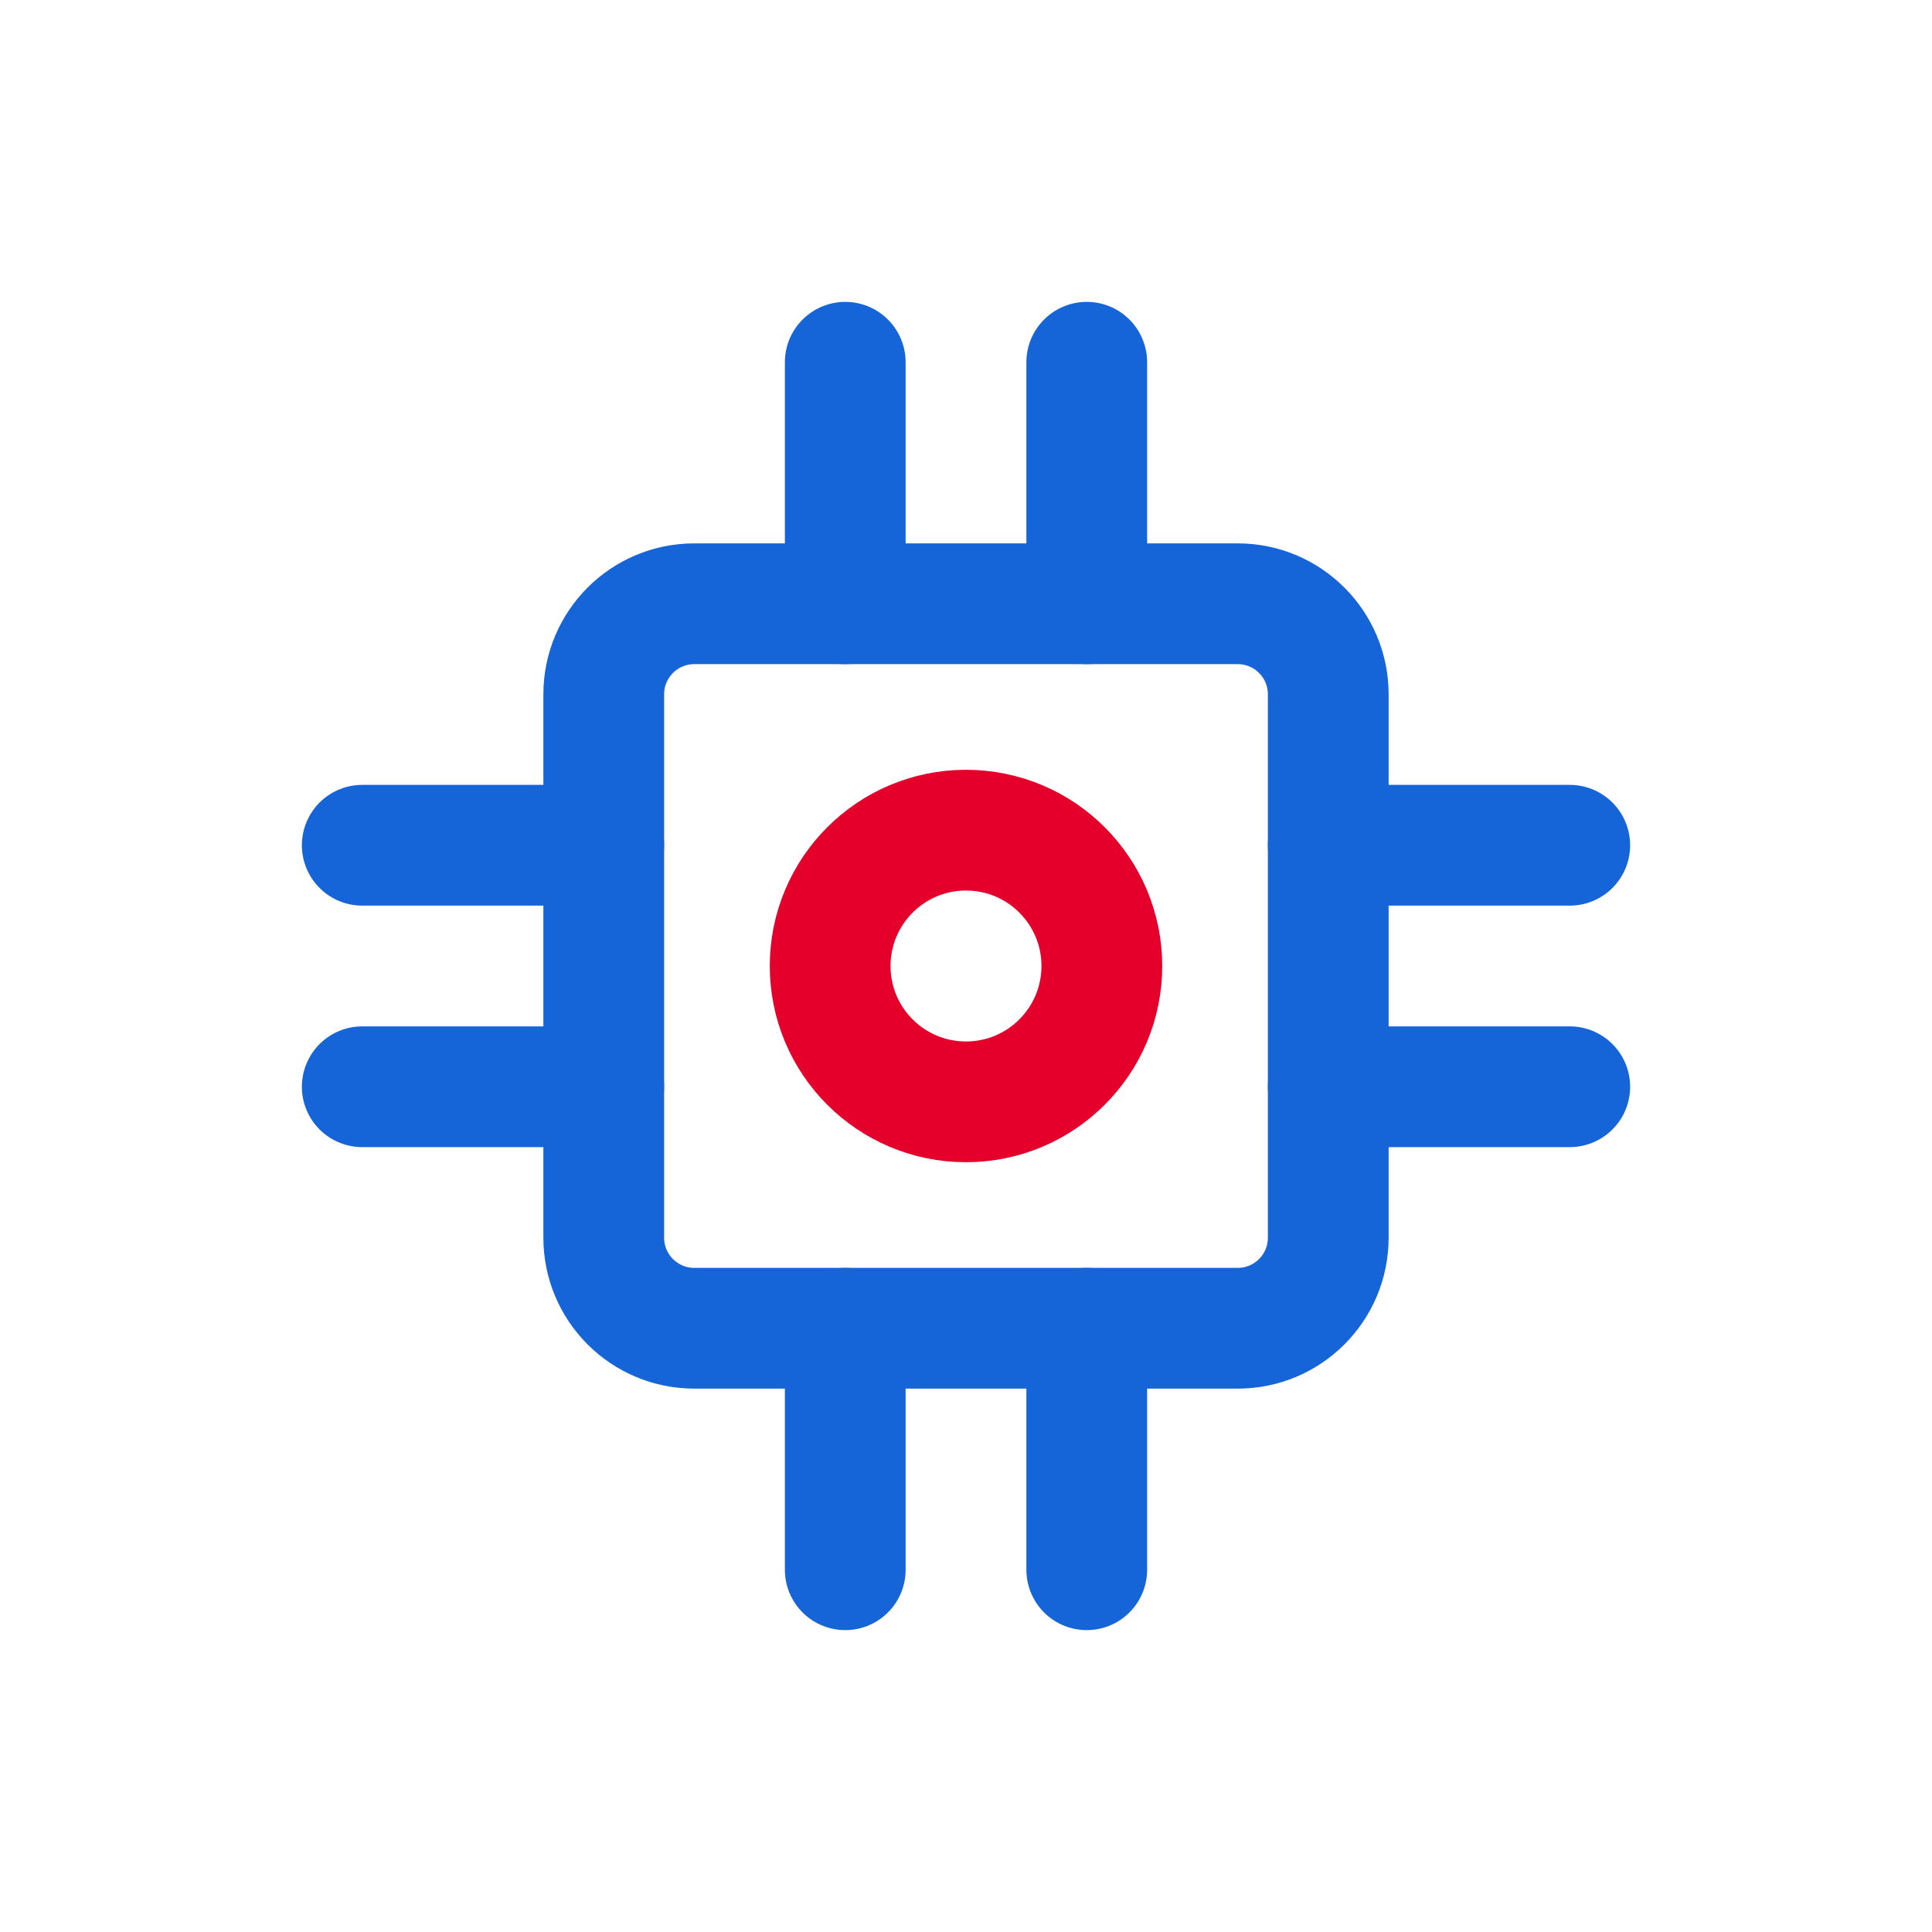
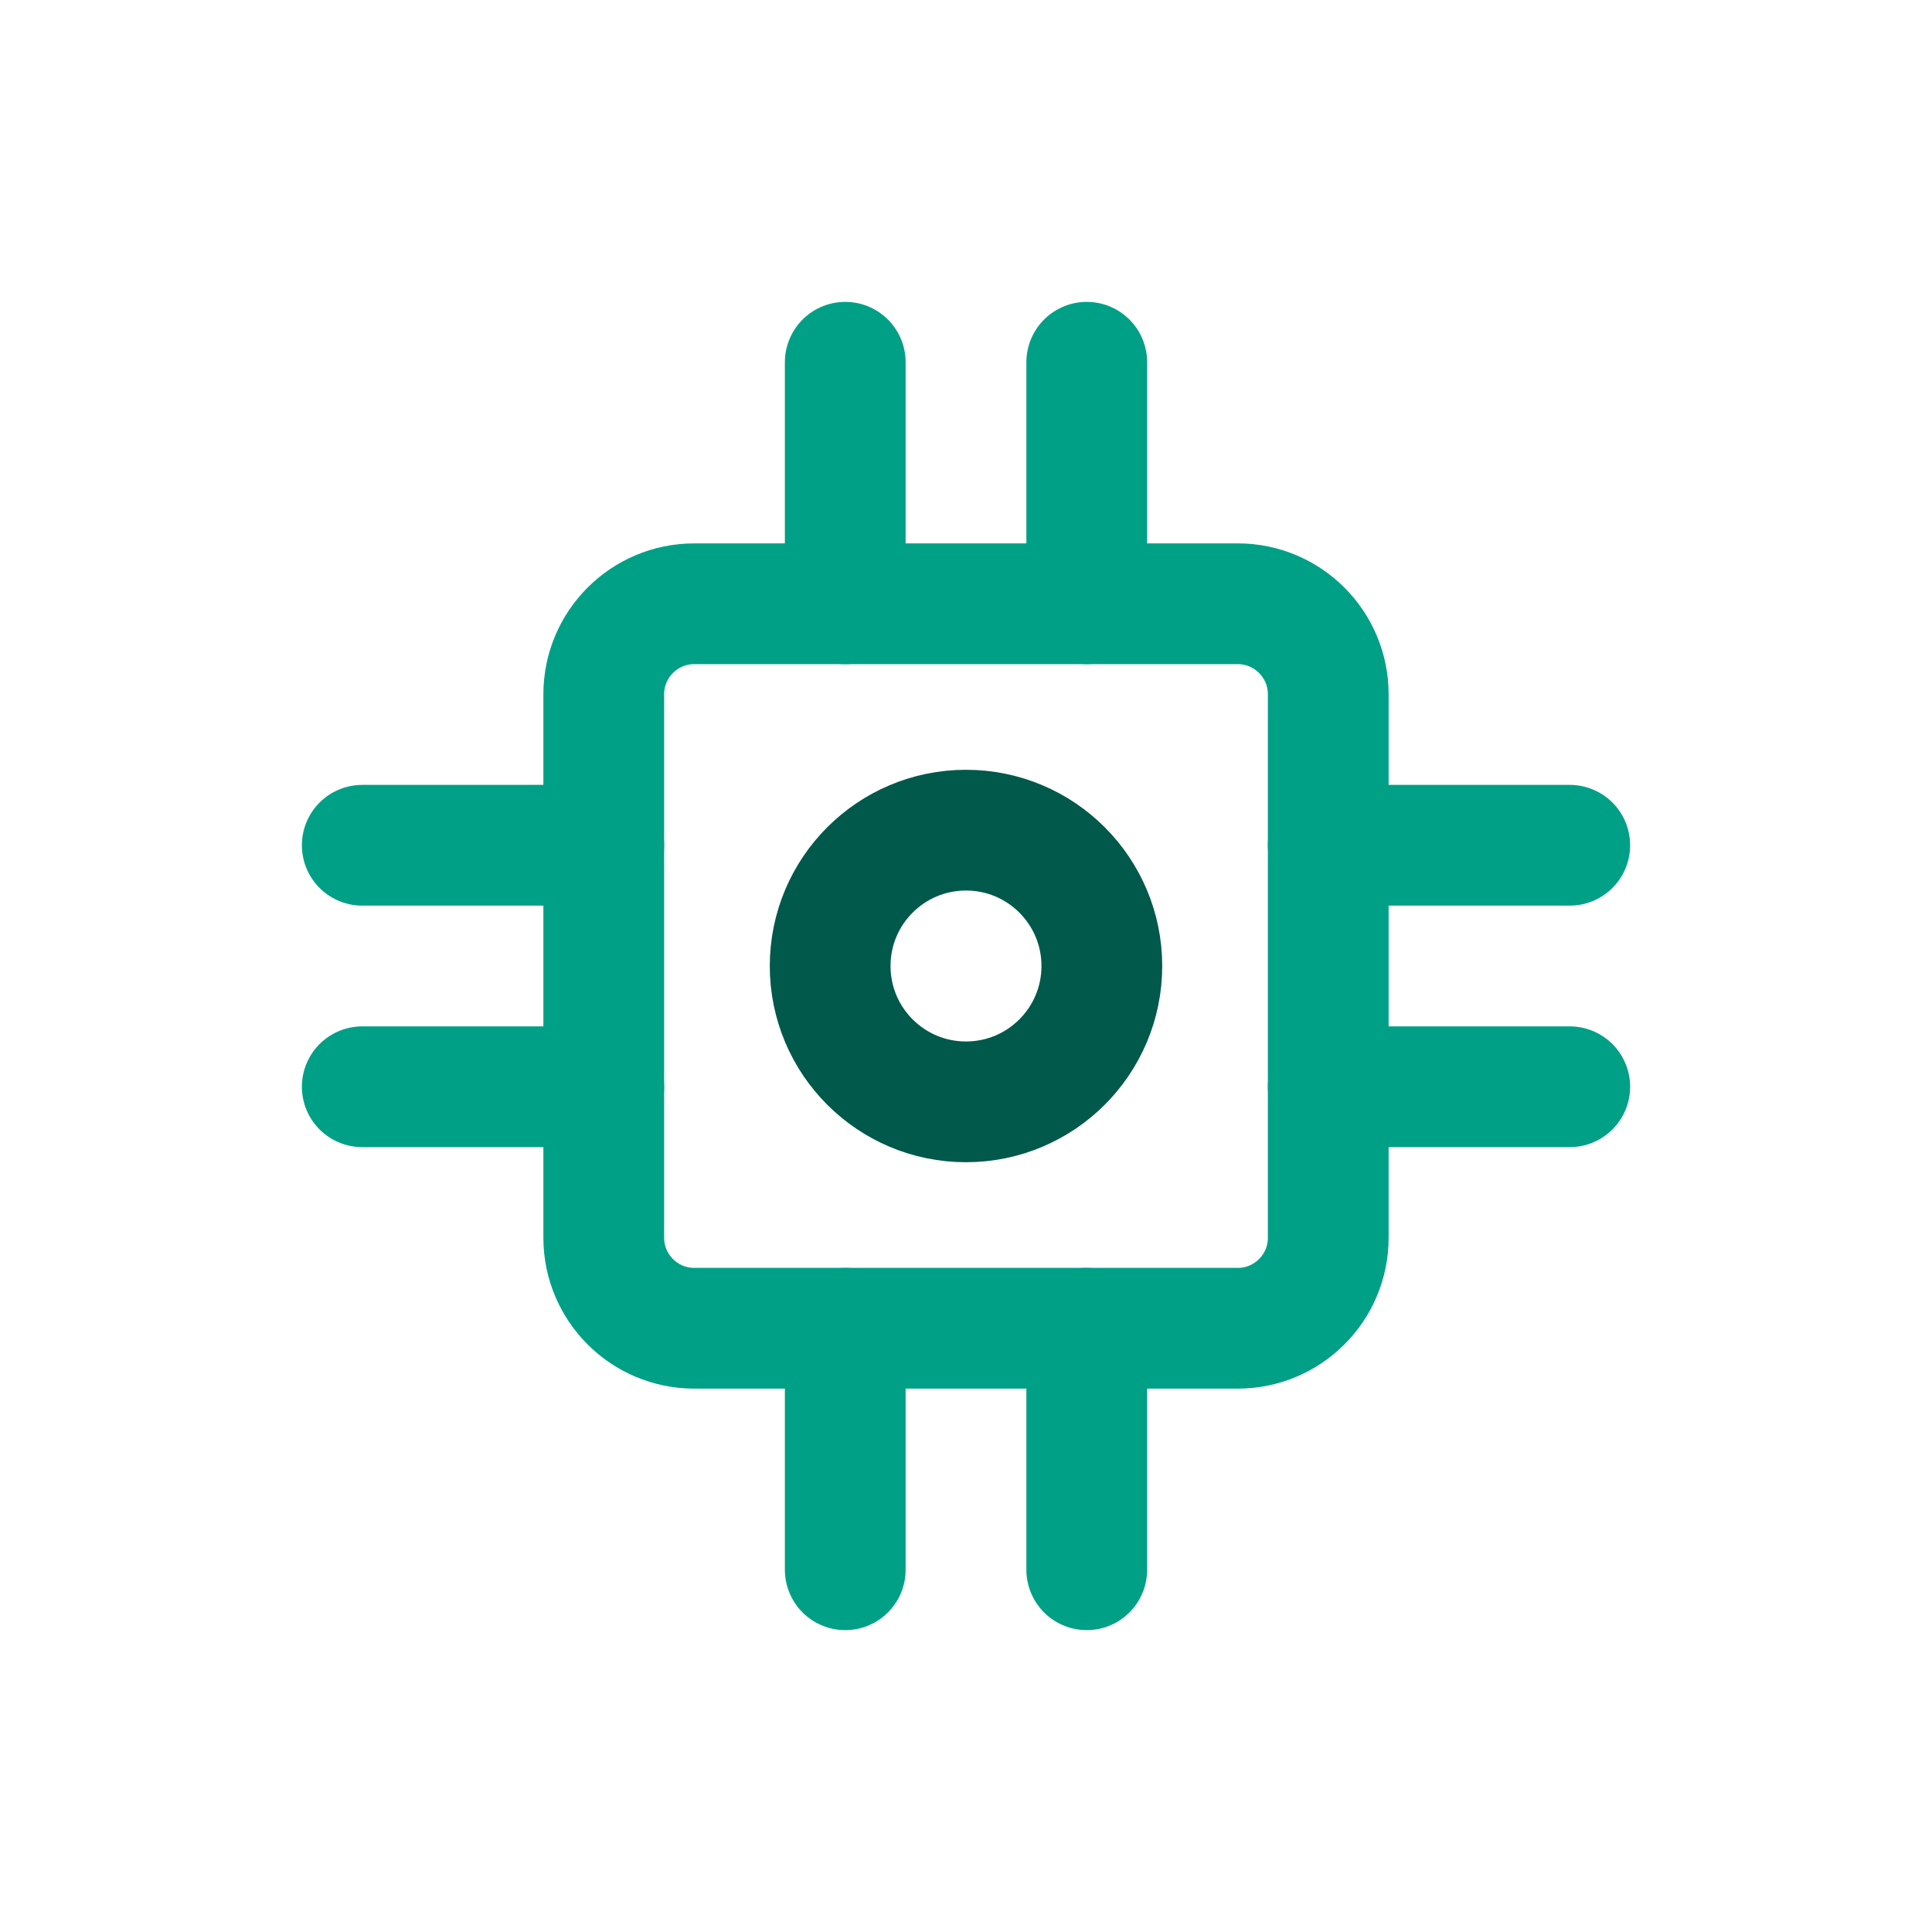
- <svg xmlns="http://www.w3.org/2000/svg" viewBox="0 0 64 64" fill="none" stroke="#1565D8" stroke-width="4" stroke-linecap="round" stroke-linejoin="round">
+ <svg xmlns="http://www.w3.org/2000/svg" viewBox="0 0 64 64" fill="none" stroke="#00A087" stroke-width="4" stroke-linecap="round" stroke-linejoin="round">
  <rect x="20" y="20" width="24" height="24" rx="3" />
  <path d="M28 20v-8M36 20v-8M28 52v-8M36 52v-8M20 28h-8M20 36h-8M52 28h-8M52 36h-8" />
-   <circle cx="32" cy="32" r="4.5" stroke="#E4002B" />
+   <circle cx="32" cy="32" r="4.5" stroke="#00594A" />
</svg>
